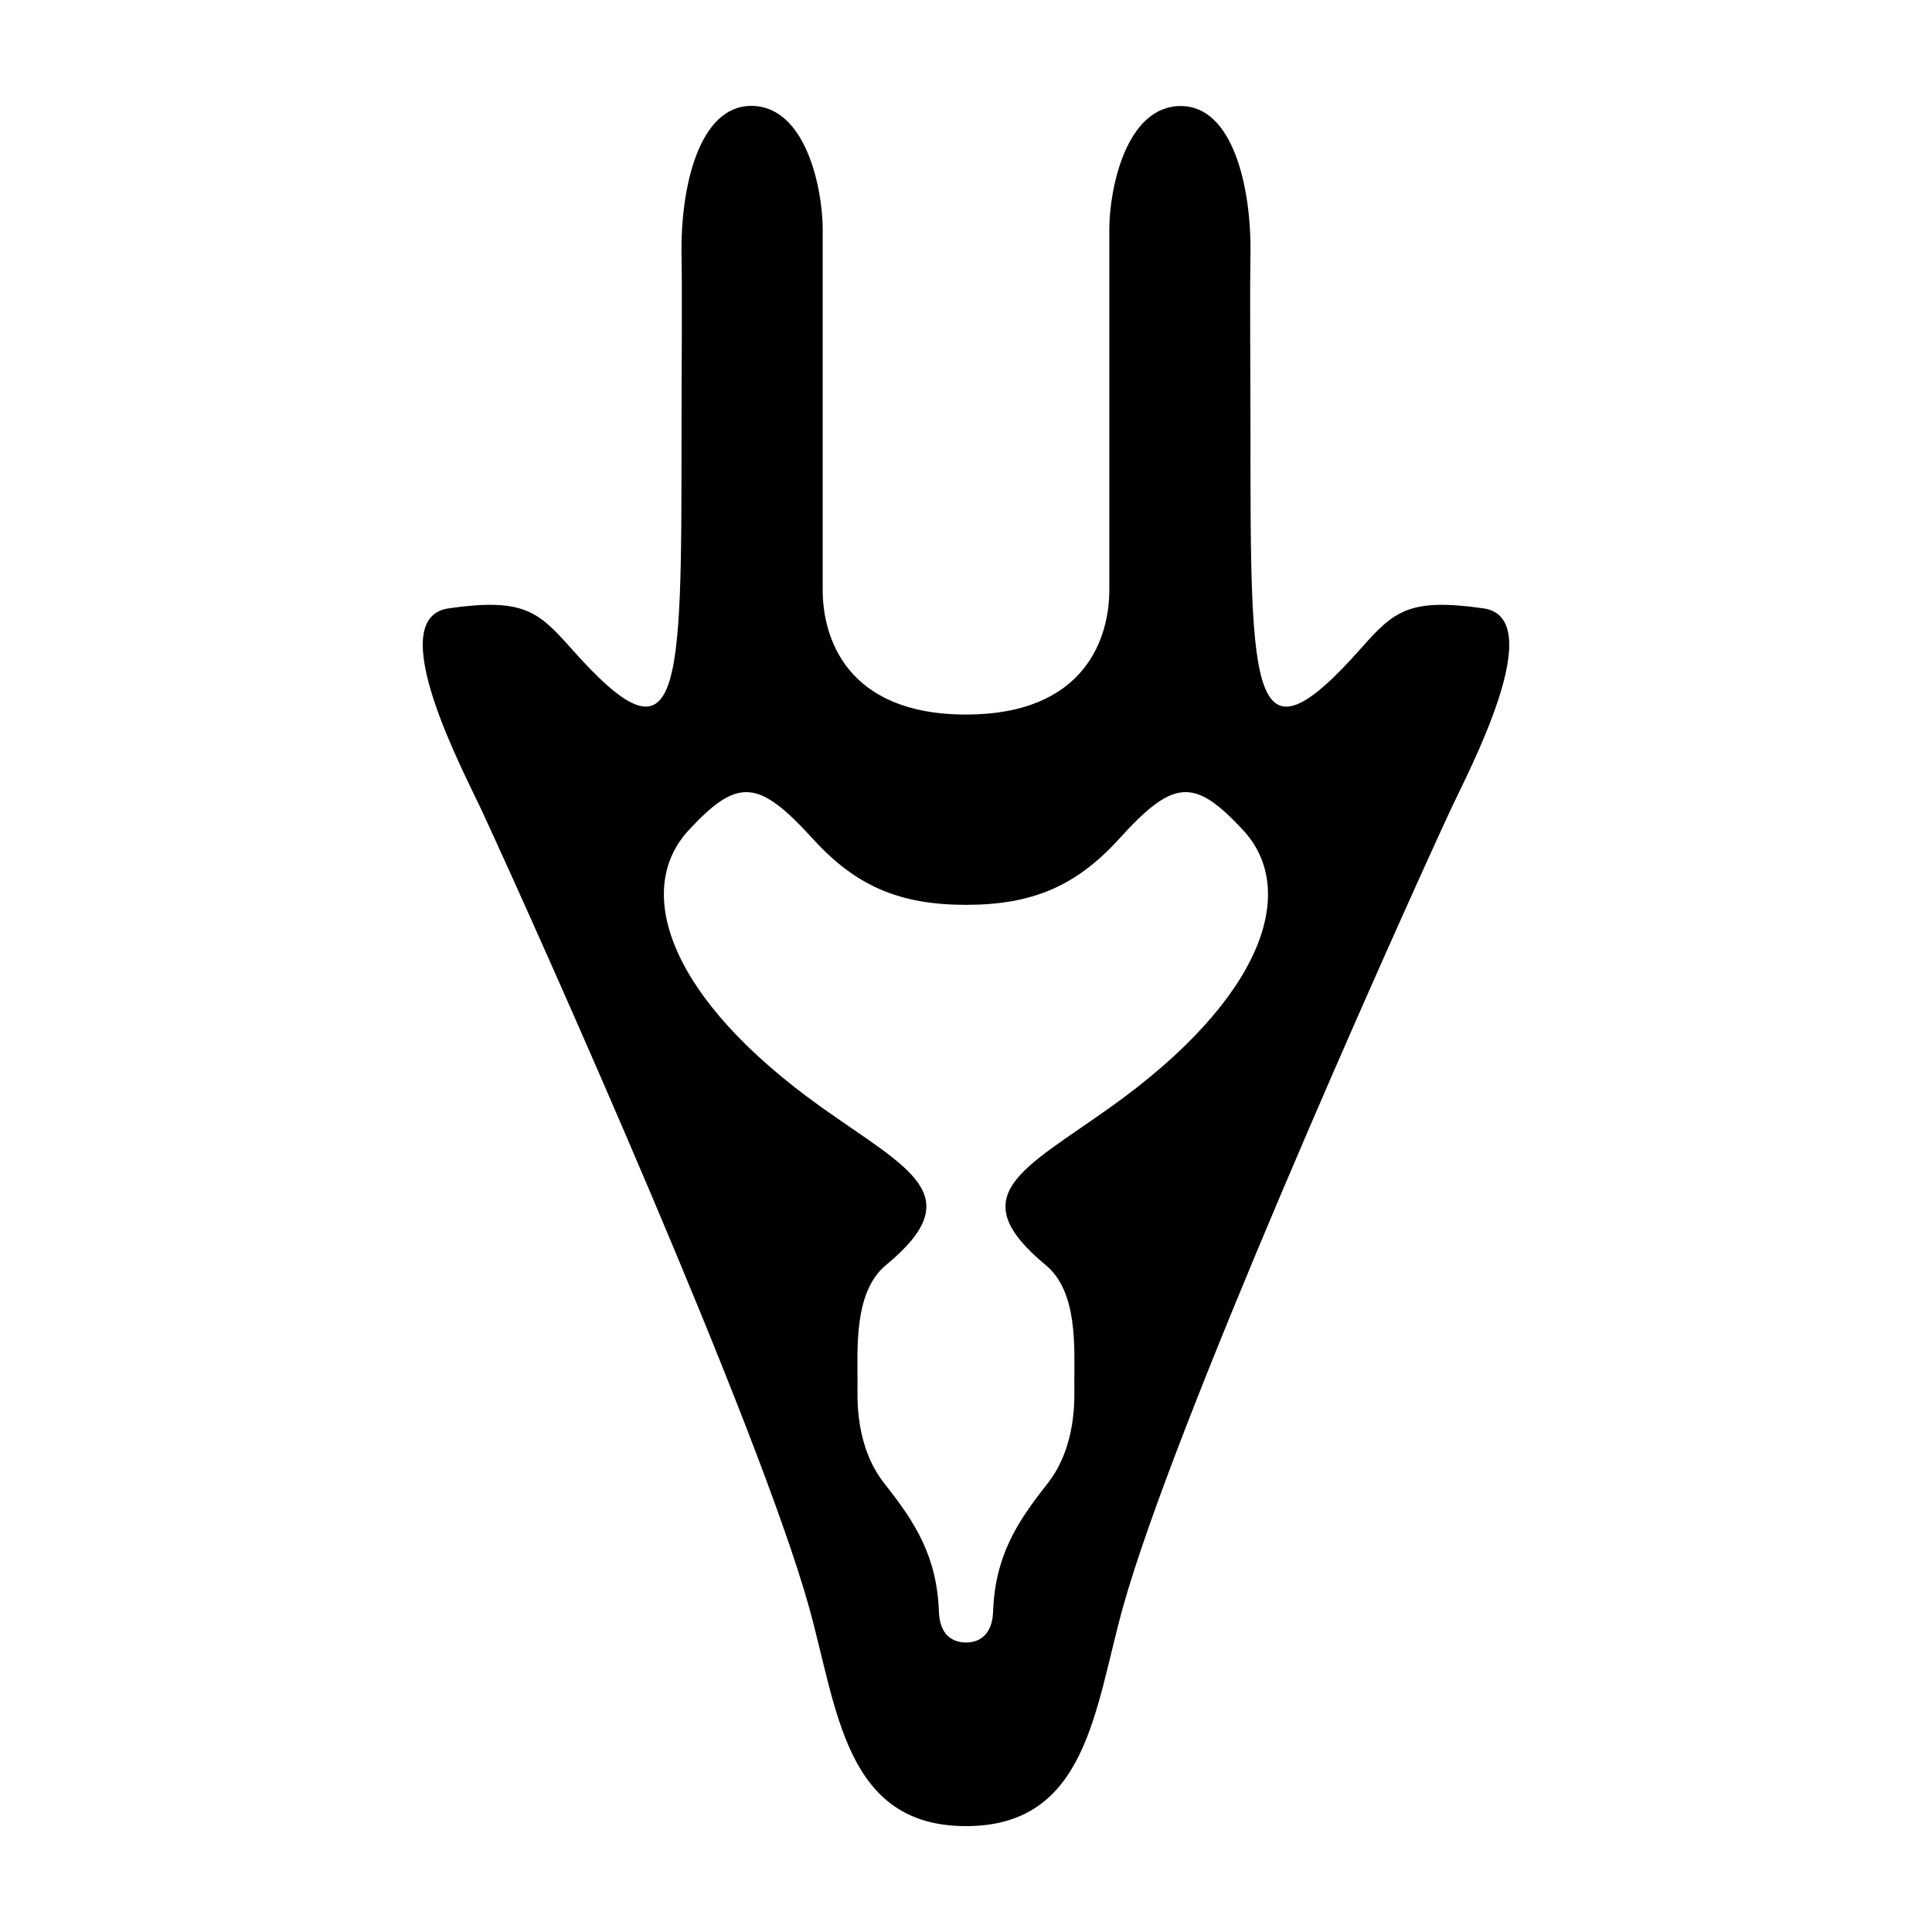
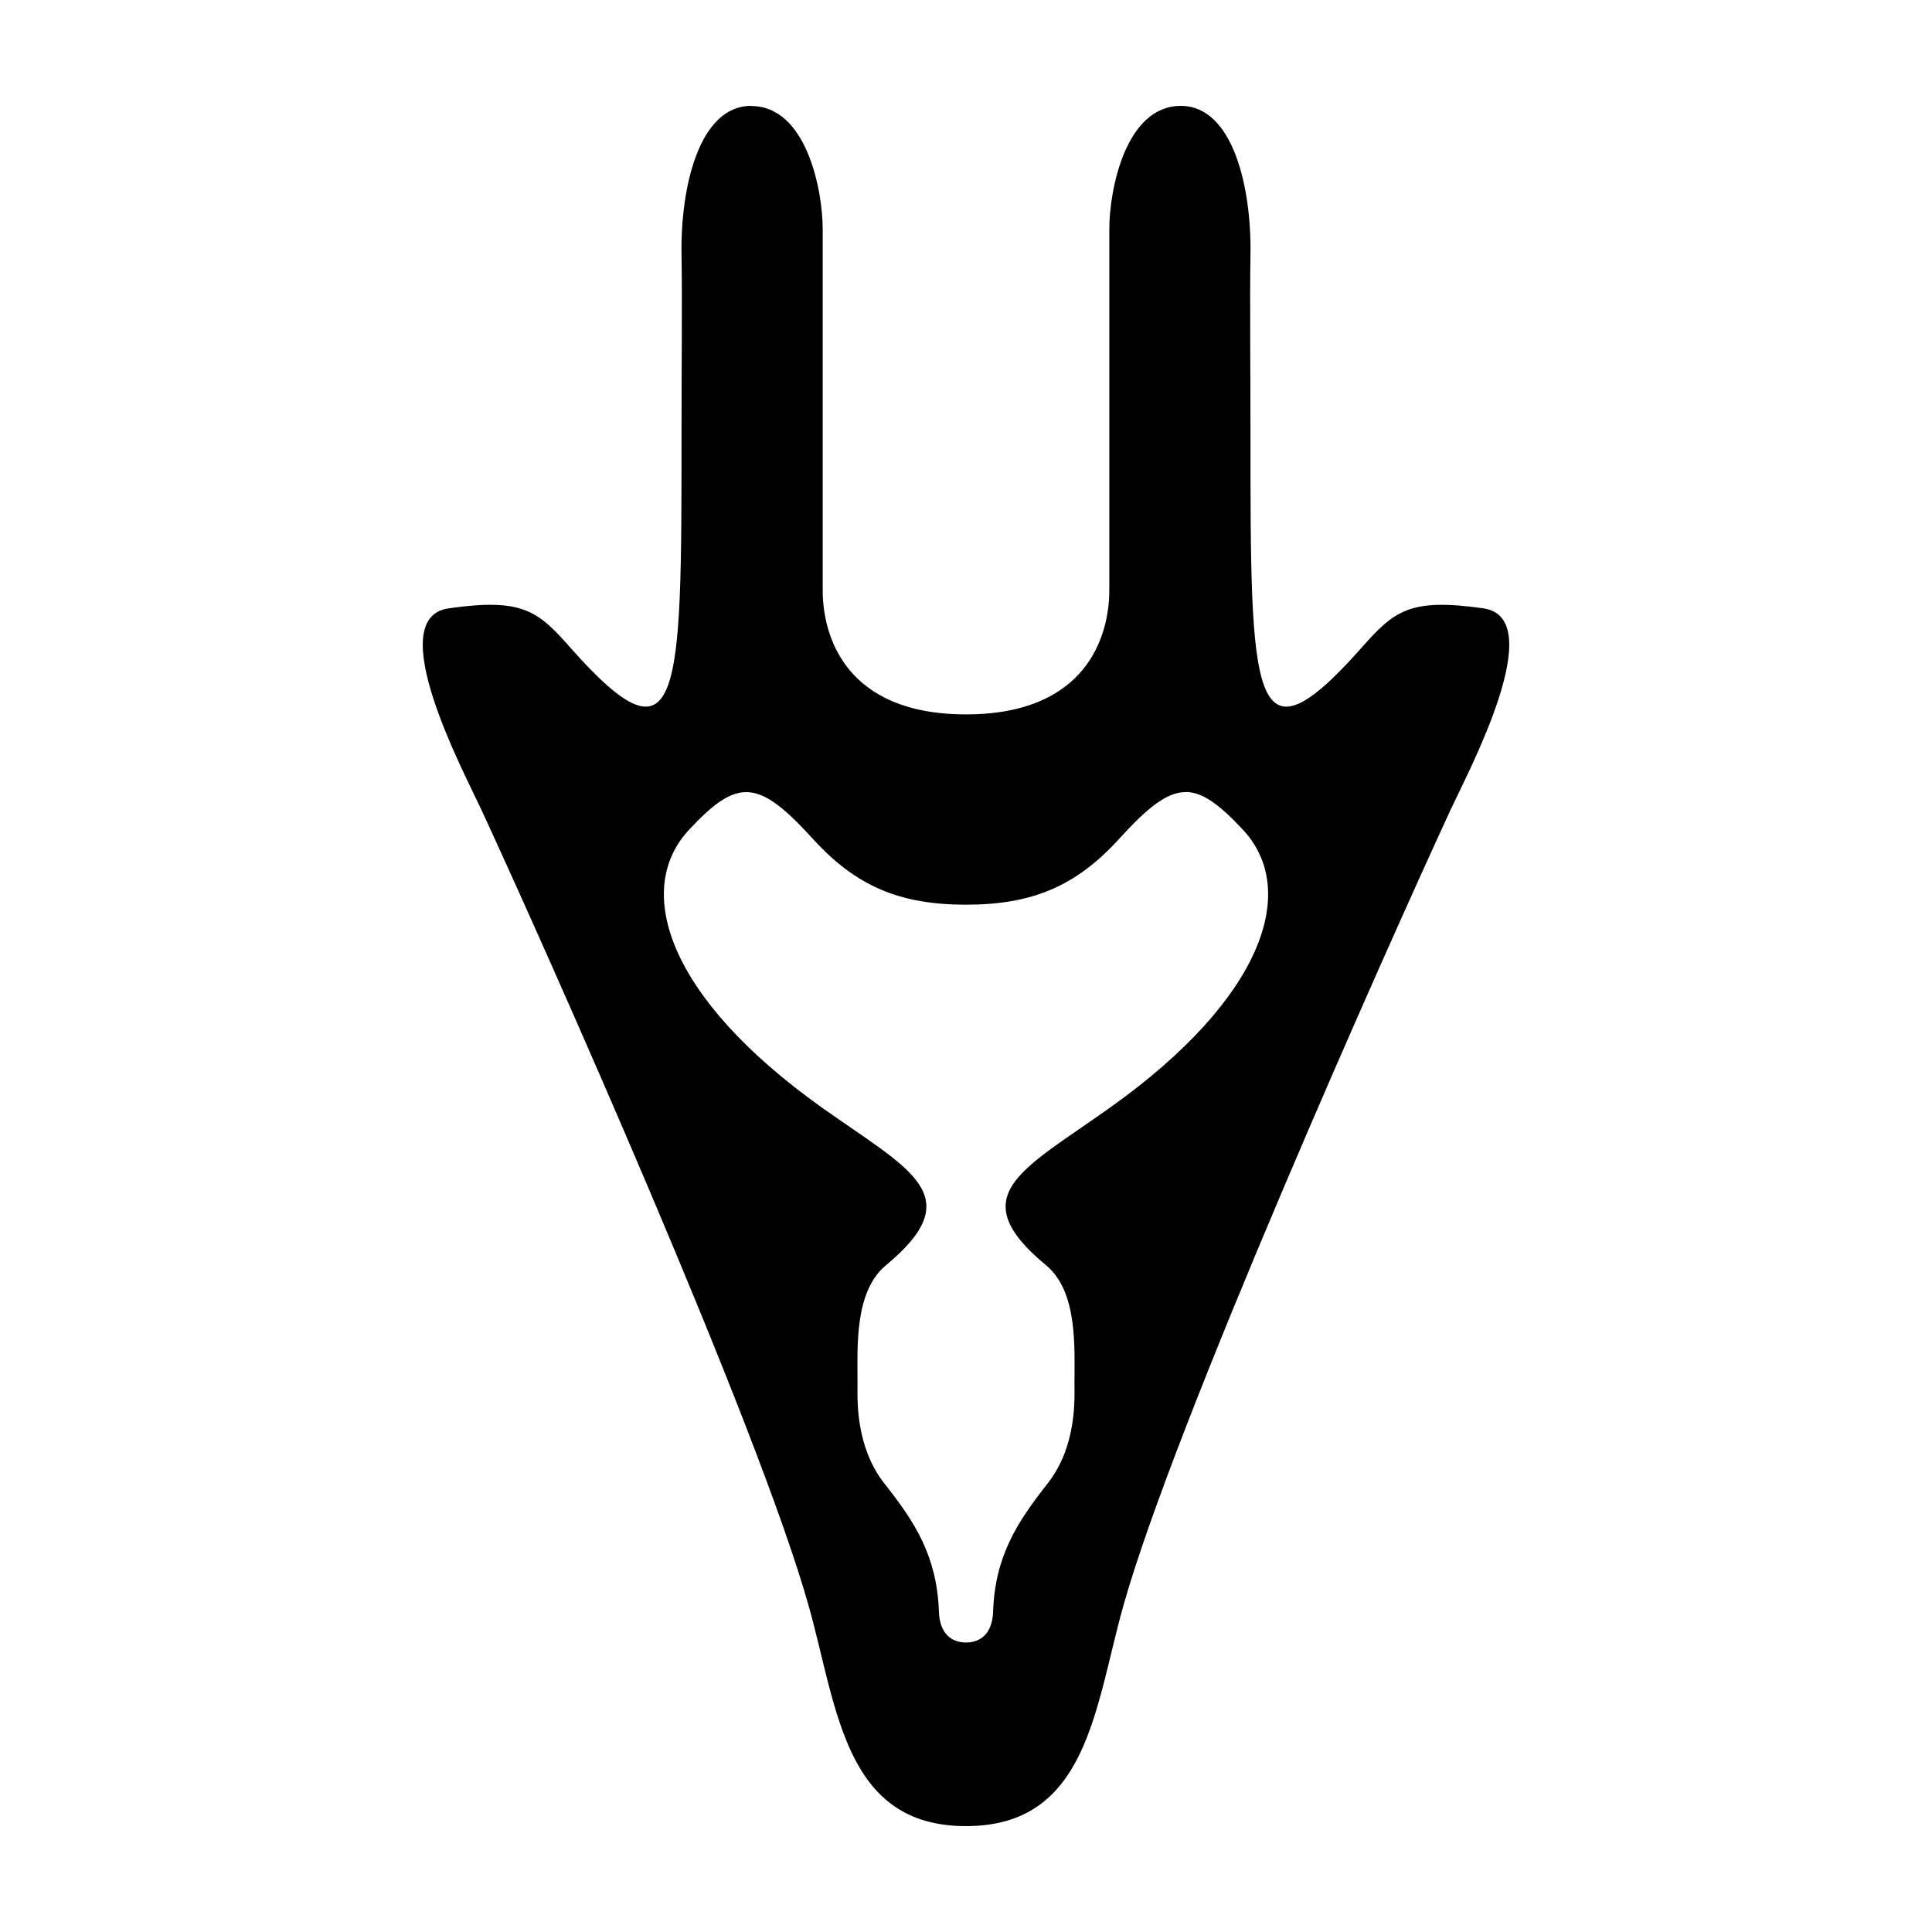
<svg xmlns="http://www.w3.org/2000/svg" viewBox="0 0 12.7 12.7">
-   <g>
-     <path d="m 4.938,0.696 c -0.343,0 -0.465,0.536 -0.458,0.976 0.005,0.279 0,0.765 0,1.176 0,1.732 7.19e-5,2.235 -0.731,1.408 C 3.537,4.018 3.437,3.929 2.949,3.999 2.507,4.062 3.054,5.084 3.164,5.322 3.579,6.219 4.984,9.367 5.318,10.564 5.505,11.234 5.553,12.004 6.35,12.004 c 0.797,0 0.845,-0.769 1.032,-1.44 C 7.716,9.367 9.121,6.219 9.536,5.322 9.646,5.084 10.193,4.062 9.751,3.999 9.263,3.929 9.163,4.018 8.951,4.257 8.22,5.083 8.22,4.58 8.22,2.849 c 0,-0.412 -0.005,-0.897 0,-1.176 0.007,-0.441 -0.115,-0.976 -0.458,-0.976 -0.362,0 -0.47,0.55 -0.47,0.811 -1.563e-4,0.476 0,1.455 0,2.372 0,0.301 -0.149,0.817 -0.942,0.817 -0.793,0 -0.942,-0.515 -0.942,-0.817 0,-0.917 1.555e-4,-1.897 0,-2.372 C 5.408,1.246 5.3,0.696 4.938,0.696 Z m 2.86,4.511 c 0.111,0.002 0.221,0.086 0.372,0.248 0.367,0.394 0.142,1.103 -0.873,1.825 -0.575,0.41 -0.978,0.576 -0.422,1.037 0.211,0.175 0.187,0.539 0.187,0.781 0,0.086 0.019,0.408 -0.179,0.658 C 6.683,10.009 6.541,10.231 6.528,10.595 6.523,10.738 6.446,10.797 6.35,10.797 c -0.096,0 -0.173,-0.058 -0.178,-0.201 C 6.159,10.231 6.017,10.009 5.816,9.755 5.618,9.506 5.637,9.184 5.637,9.097 c 0,-0.241 -0.024,-0.606 0.187,-0.781 C 6.38,7.856 5.977,7.689 5.402,7.28 4.388,6.558 4.162,5.849 4.529,5.455 4.851,5.109 4.986,5.121 5.346,5.517 5.628,5.826 5.916,5.948 6.35,5.948 c 0.434,0 0.722,-0.122 1.004,-0.431 C 7.545,5.306 7.673,5.204 7.799,5.207 Z" />
-   </g>
+   <path d="M4.938.696c-.343 0-.465.536-.458.976.005.28 0 .765 0 1.177 0 1.731 0 2.234-.731 1.408-.212-.24-.312-.328-.8-.258-.442.063.105 1.085.215 1.323.415.897 1.82 4.045 2.154 5.242.187.67.235 1.44 1.032 1.44s.845-.77 1.032-1.44c.334-1.197 1.739-4.345 2.154-5.242.11-.238.657-1.26.215-1.323-.488-.07-.588.019-.8.258-.731.826-.731.323-.731-1.408 0-.412-.005-.897 0-1.177.007-.44-.115-.976-.458-.976-.362 0-.47.55-.47.811V3.88c0 .301-.149.816-.942.816-.793 0-.942-.515-.942-.816V1.507c0-.261-.108-.81-.47-.81Zm2.86 4.51c.112.003.222.087.373.249.367.394.141 1.103-.873 1.825-.575.41-.978.576-.422 1.037.21.174.187.54.187.78 0 .087.019.409-.179.658-.2.254-.343.476-.356.84-.005.143-.082.202-.178.202-.096 0-.173-.059-.178-.202-.013-.364-.155-.586-.356-.84-.198-.25-.179-.571-.179-.658 0-.24-.023-.606.187-.78.556-.461.153-.628-.422-1.037-1.014-.722-1.24-1.431-.873-1.825.322-.346.457-.334.817.062.282.309.57.43 1.004.43.434 0 .722-.121 1.004-.43.191-.21.319-.313.445-.31Z" />
</svg>
